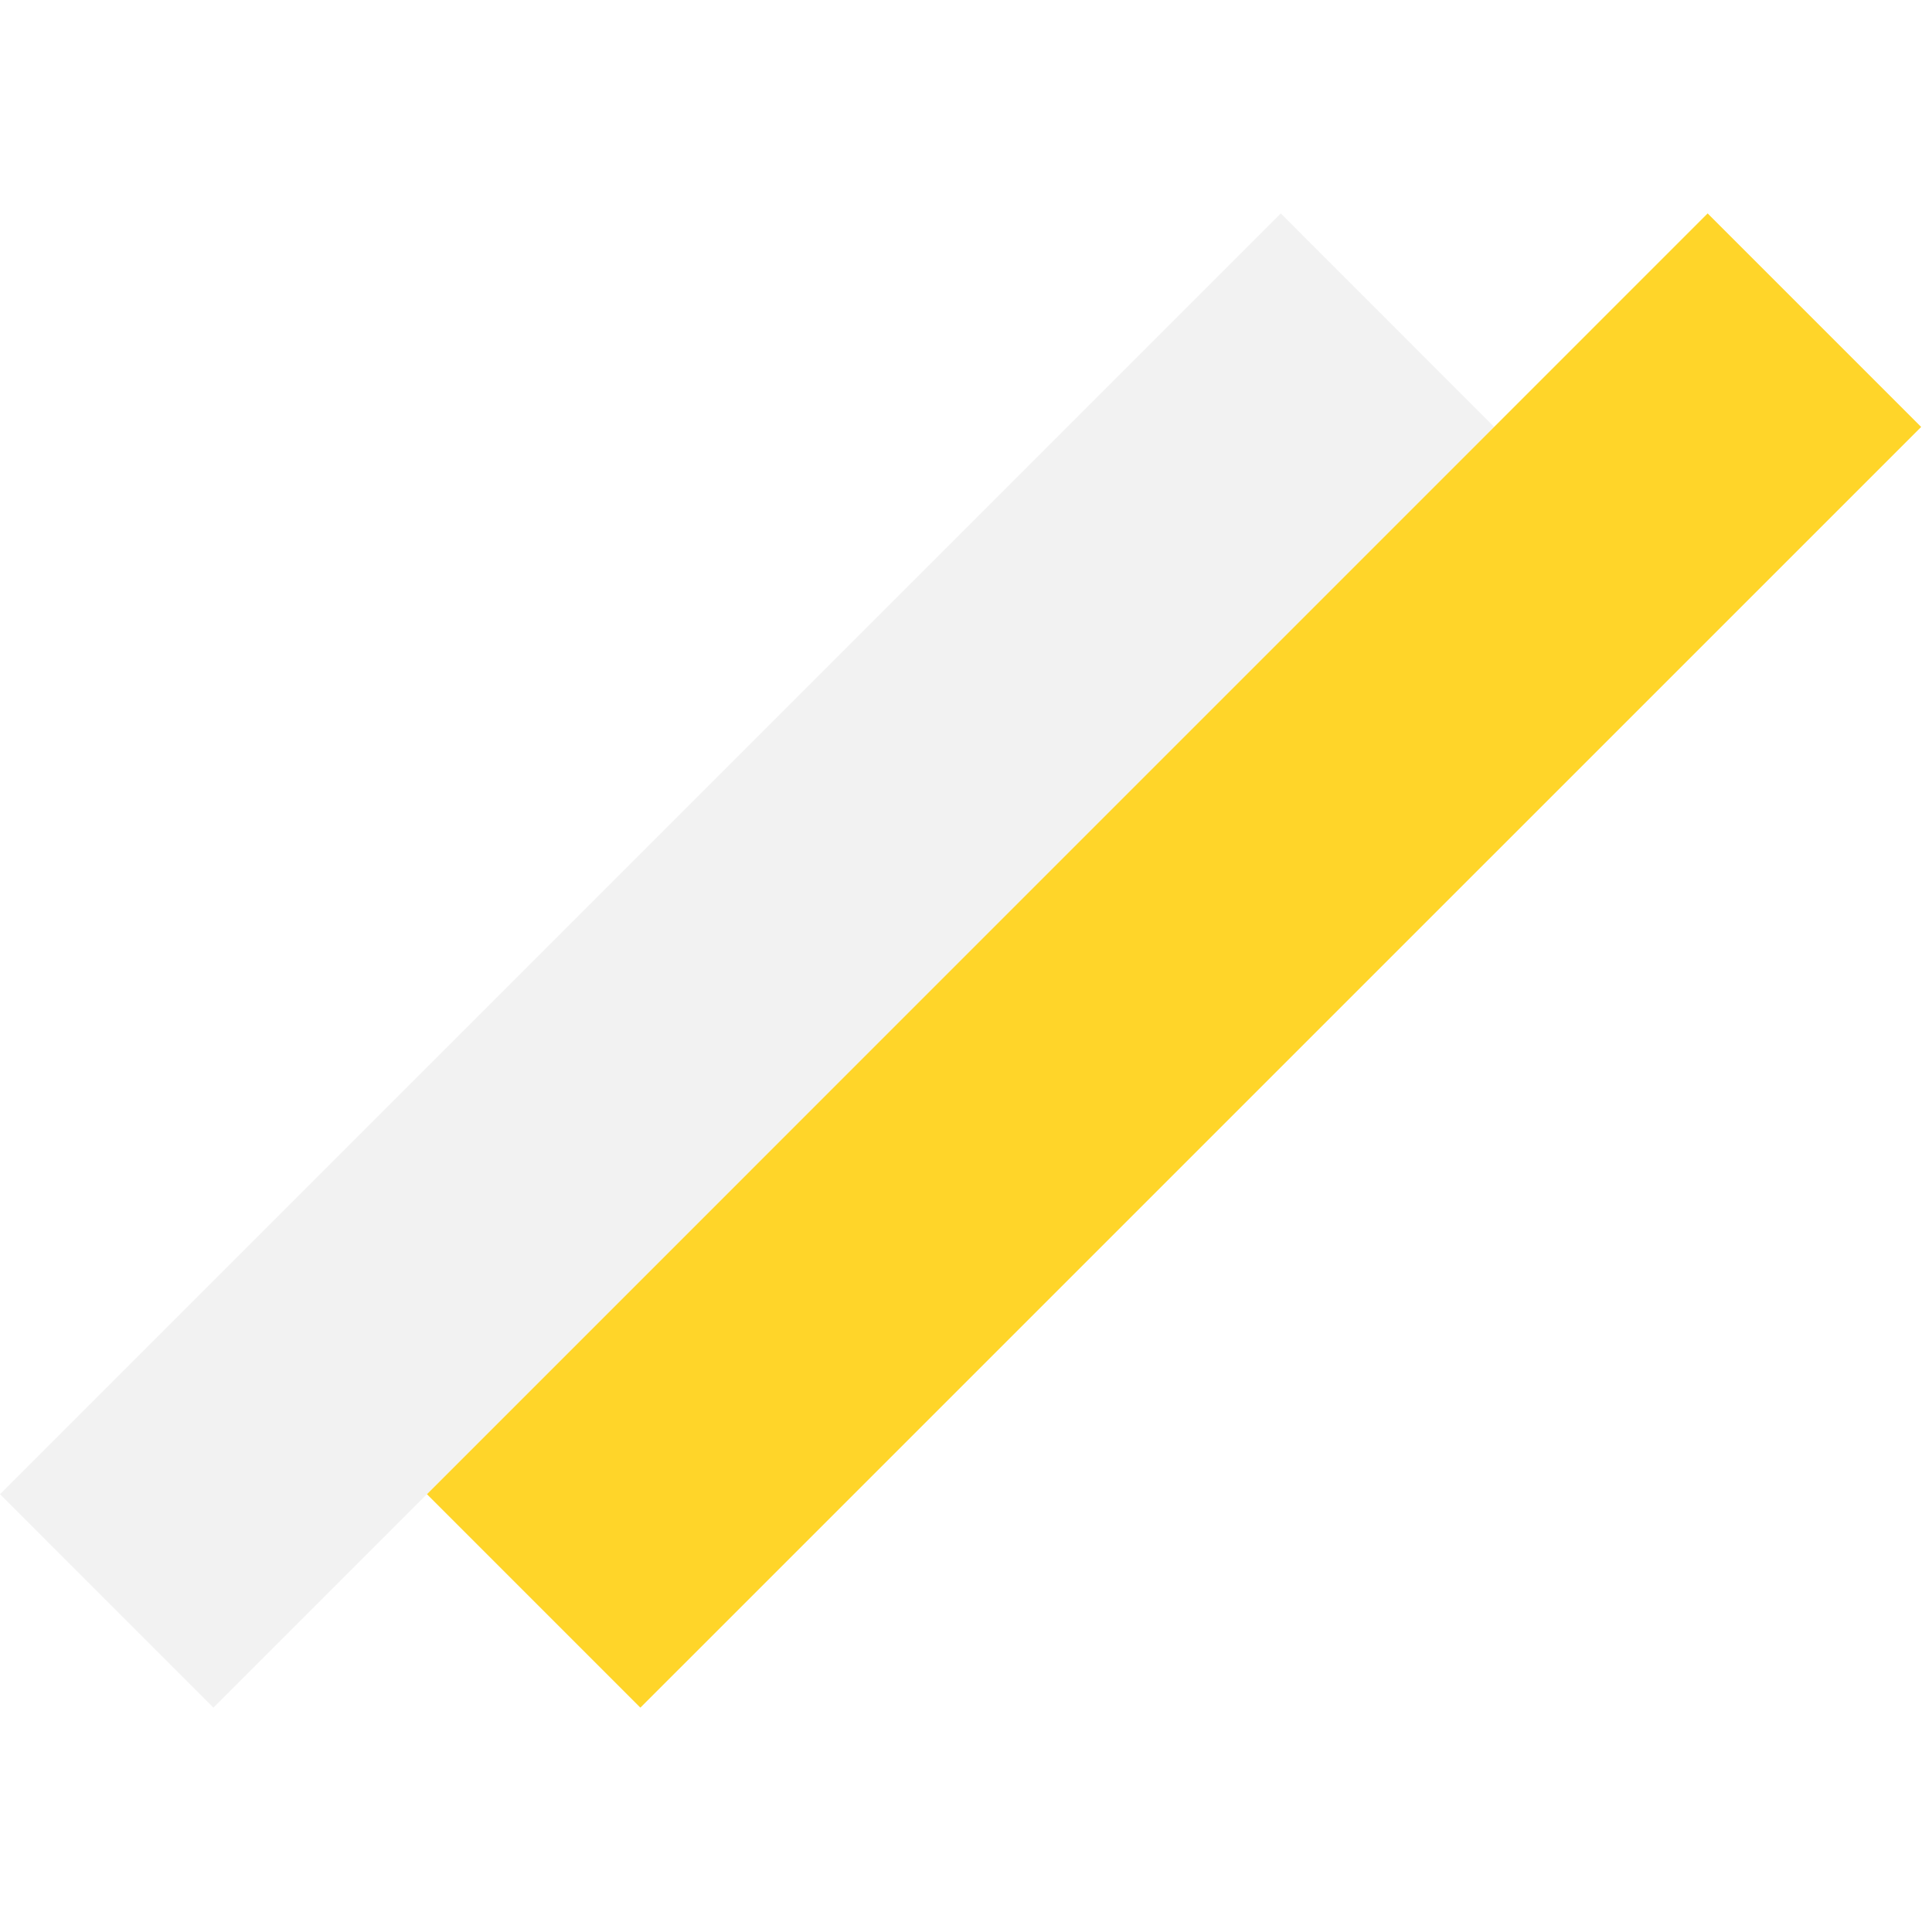
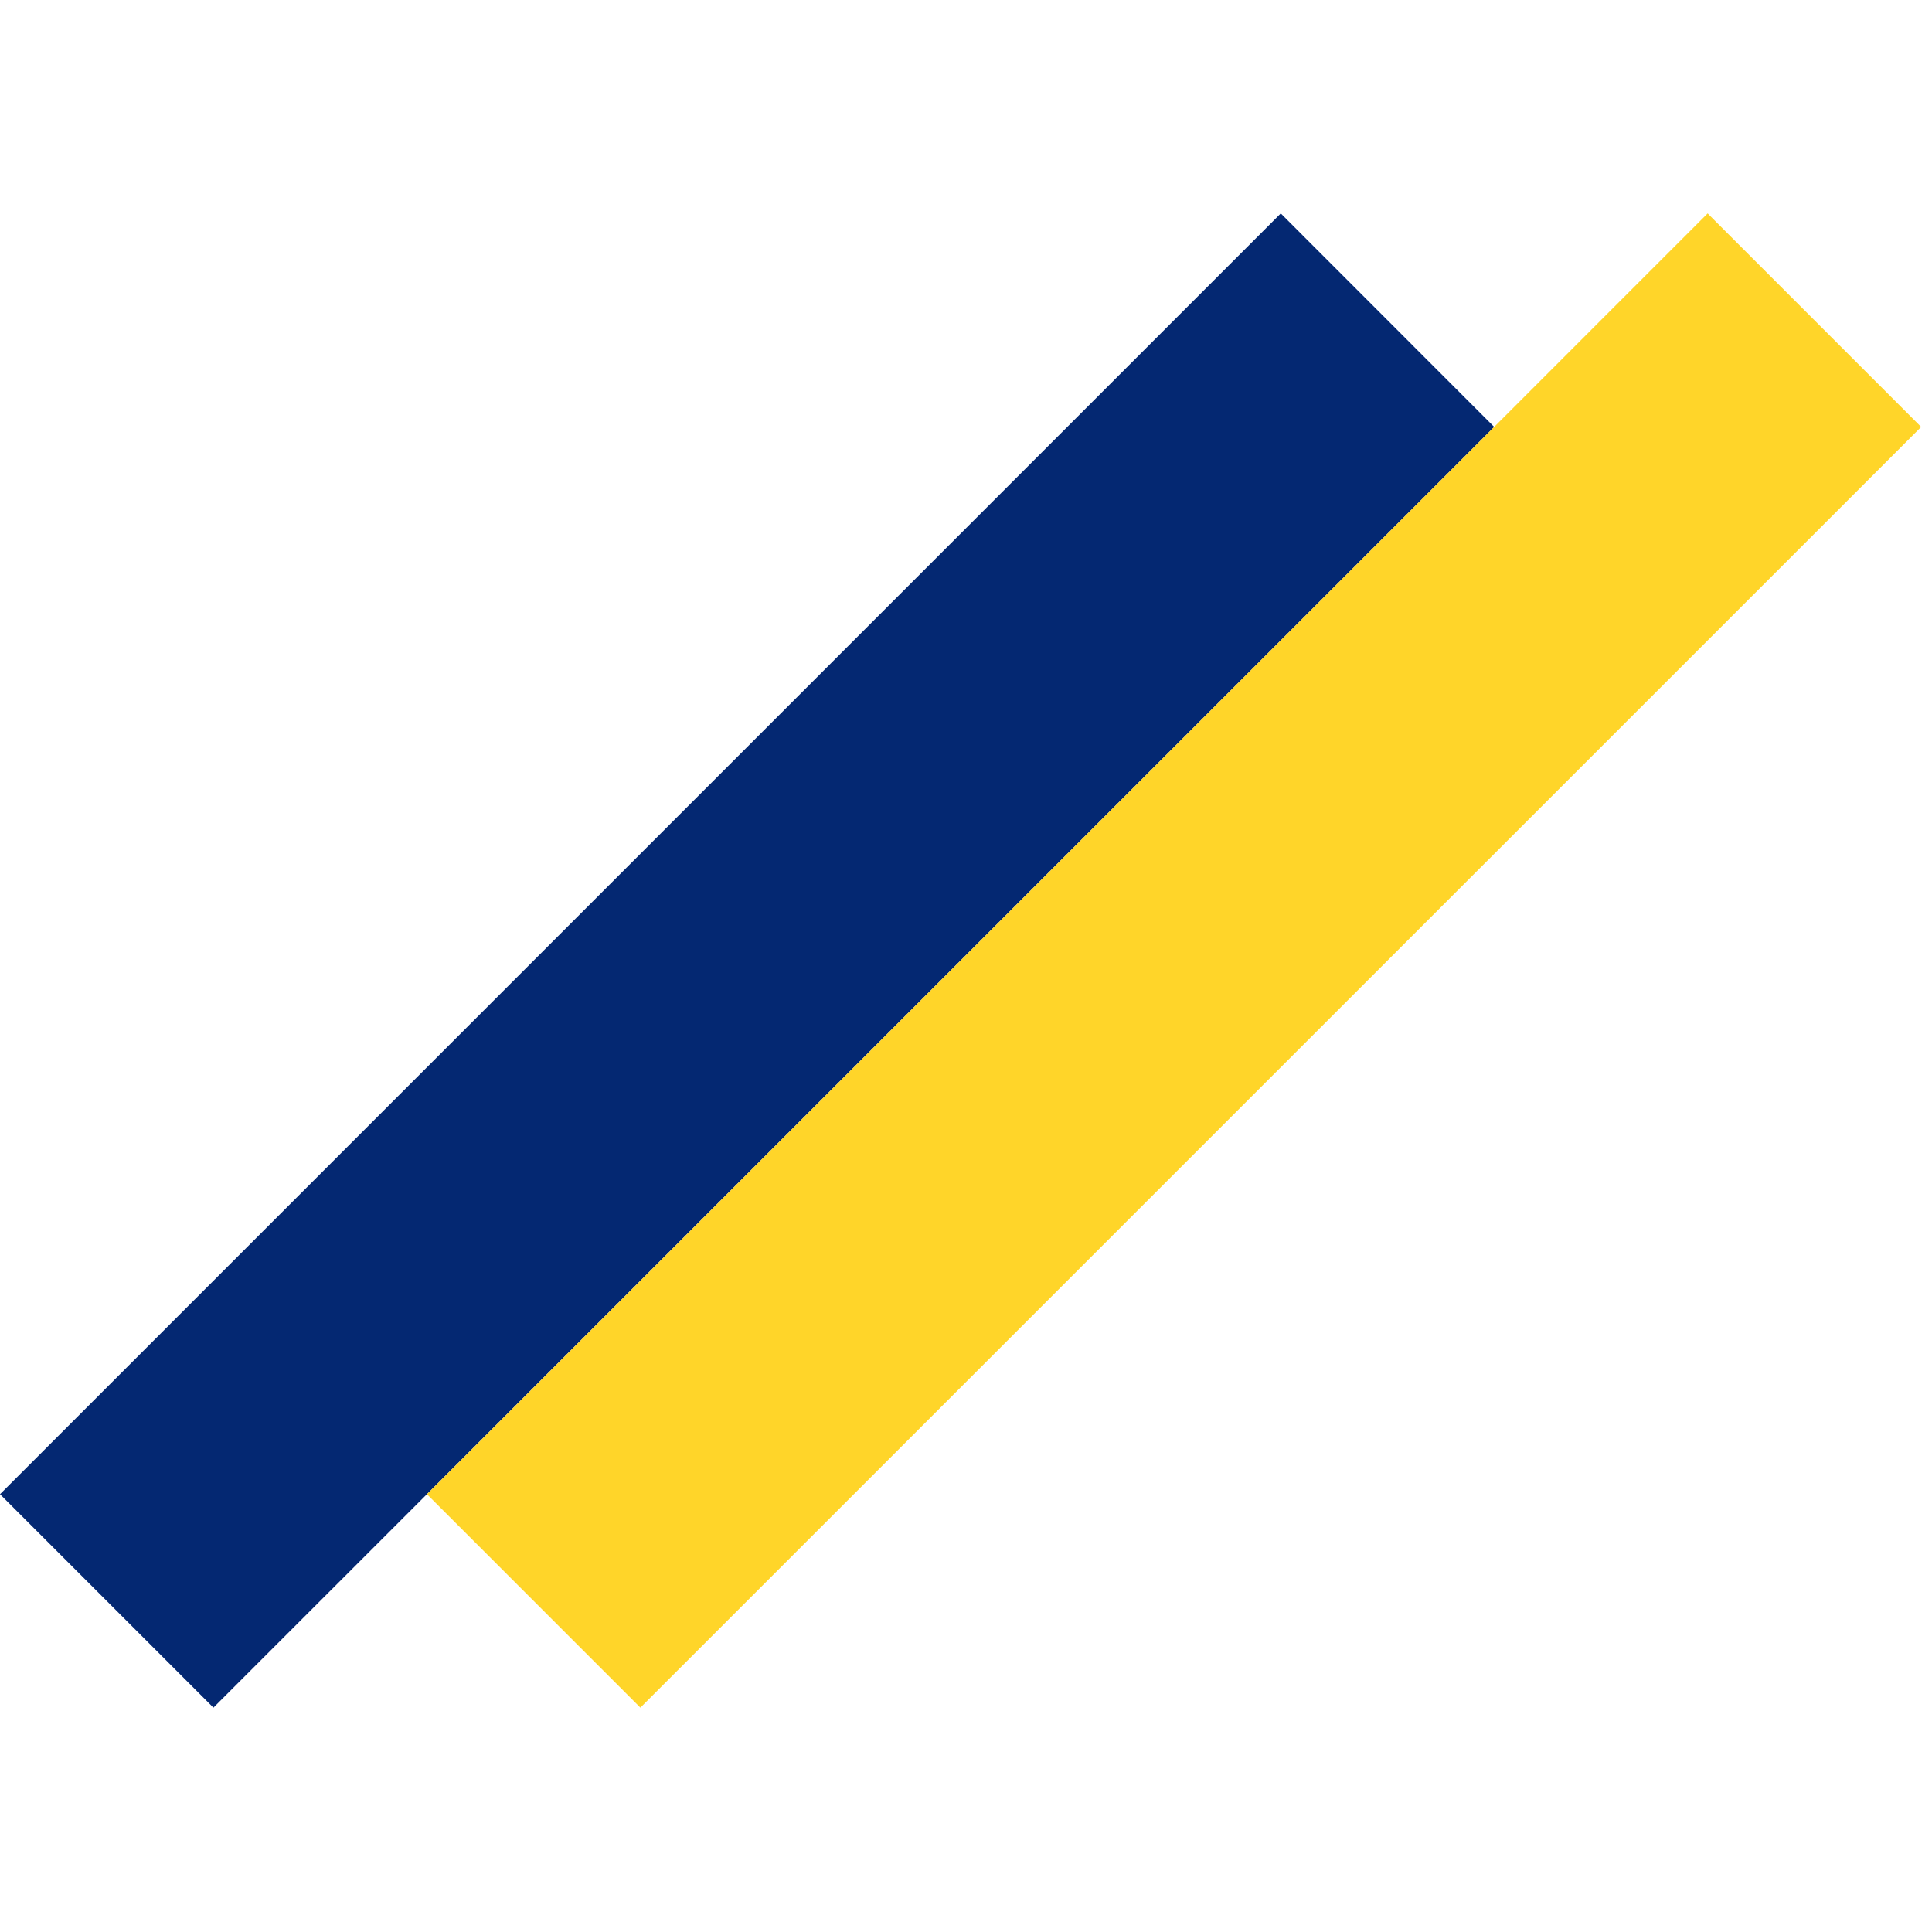
<svg xmlns="http://www.w3.org/2000/svg" width="96px" height="96px" viewBox="0 0 96 96" version="1.1">
  <g id="surface1">
-     <path style=" stroke:none;fill-rule:nonzero;fill:#f2f2f2;fill-opacity:1;" d="M 0 74.246 L 63.641 10.605 L 74.246 21.215 L 10.605 84.852 Z M 0 74.246 " />
+     <path style=" stroke:none;fill-rule:nonzero;fill:#042872;fill-opacity:1;" d="M 0 74.246 L 63.641 10.605 L 74.246 21.215 L 10.605 84.852 Z M 0 74.246 " />
    <path style=" stroke:none;fill-rule:nonzero;fill:rgb(100%,83.529%,16.078%);fill-opacity:1;" d="M 21.215 74.246 L 84.852 10.605 L 95.461 21.215 L 31.82 84.852 Z M 21.215 74.246 " />
  </g>
</svg>
